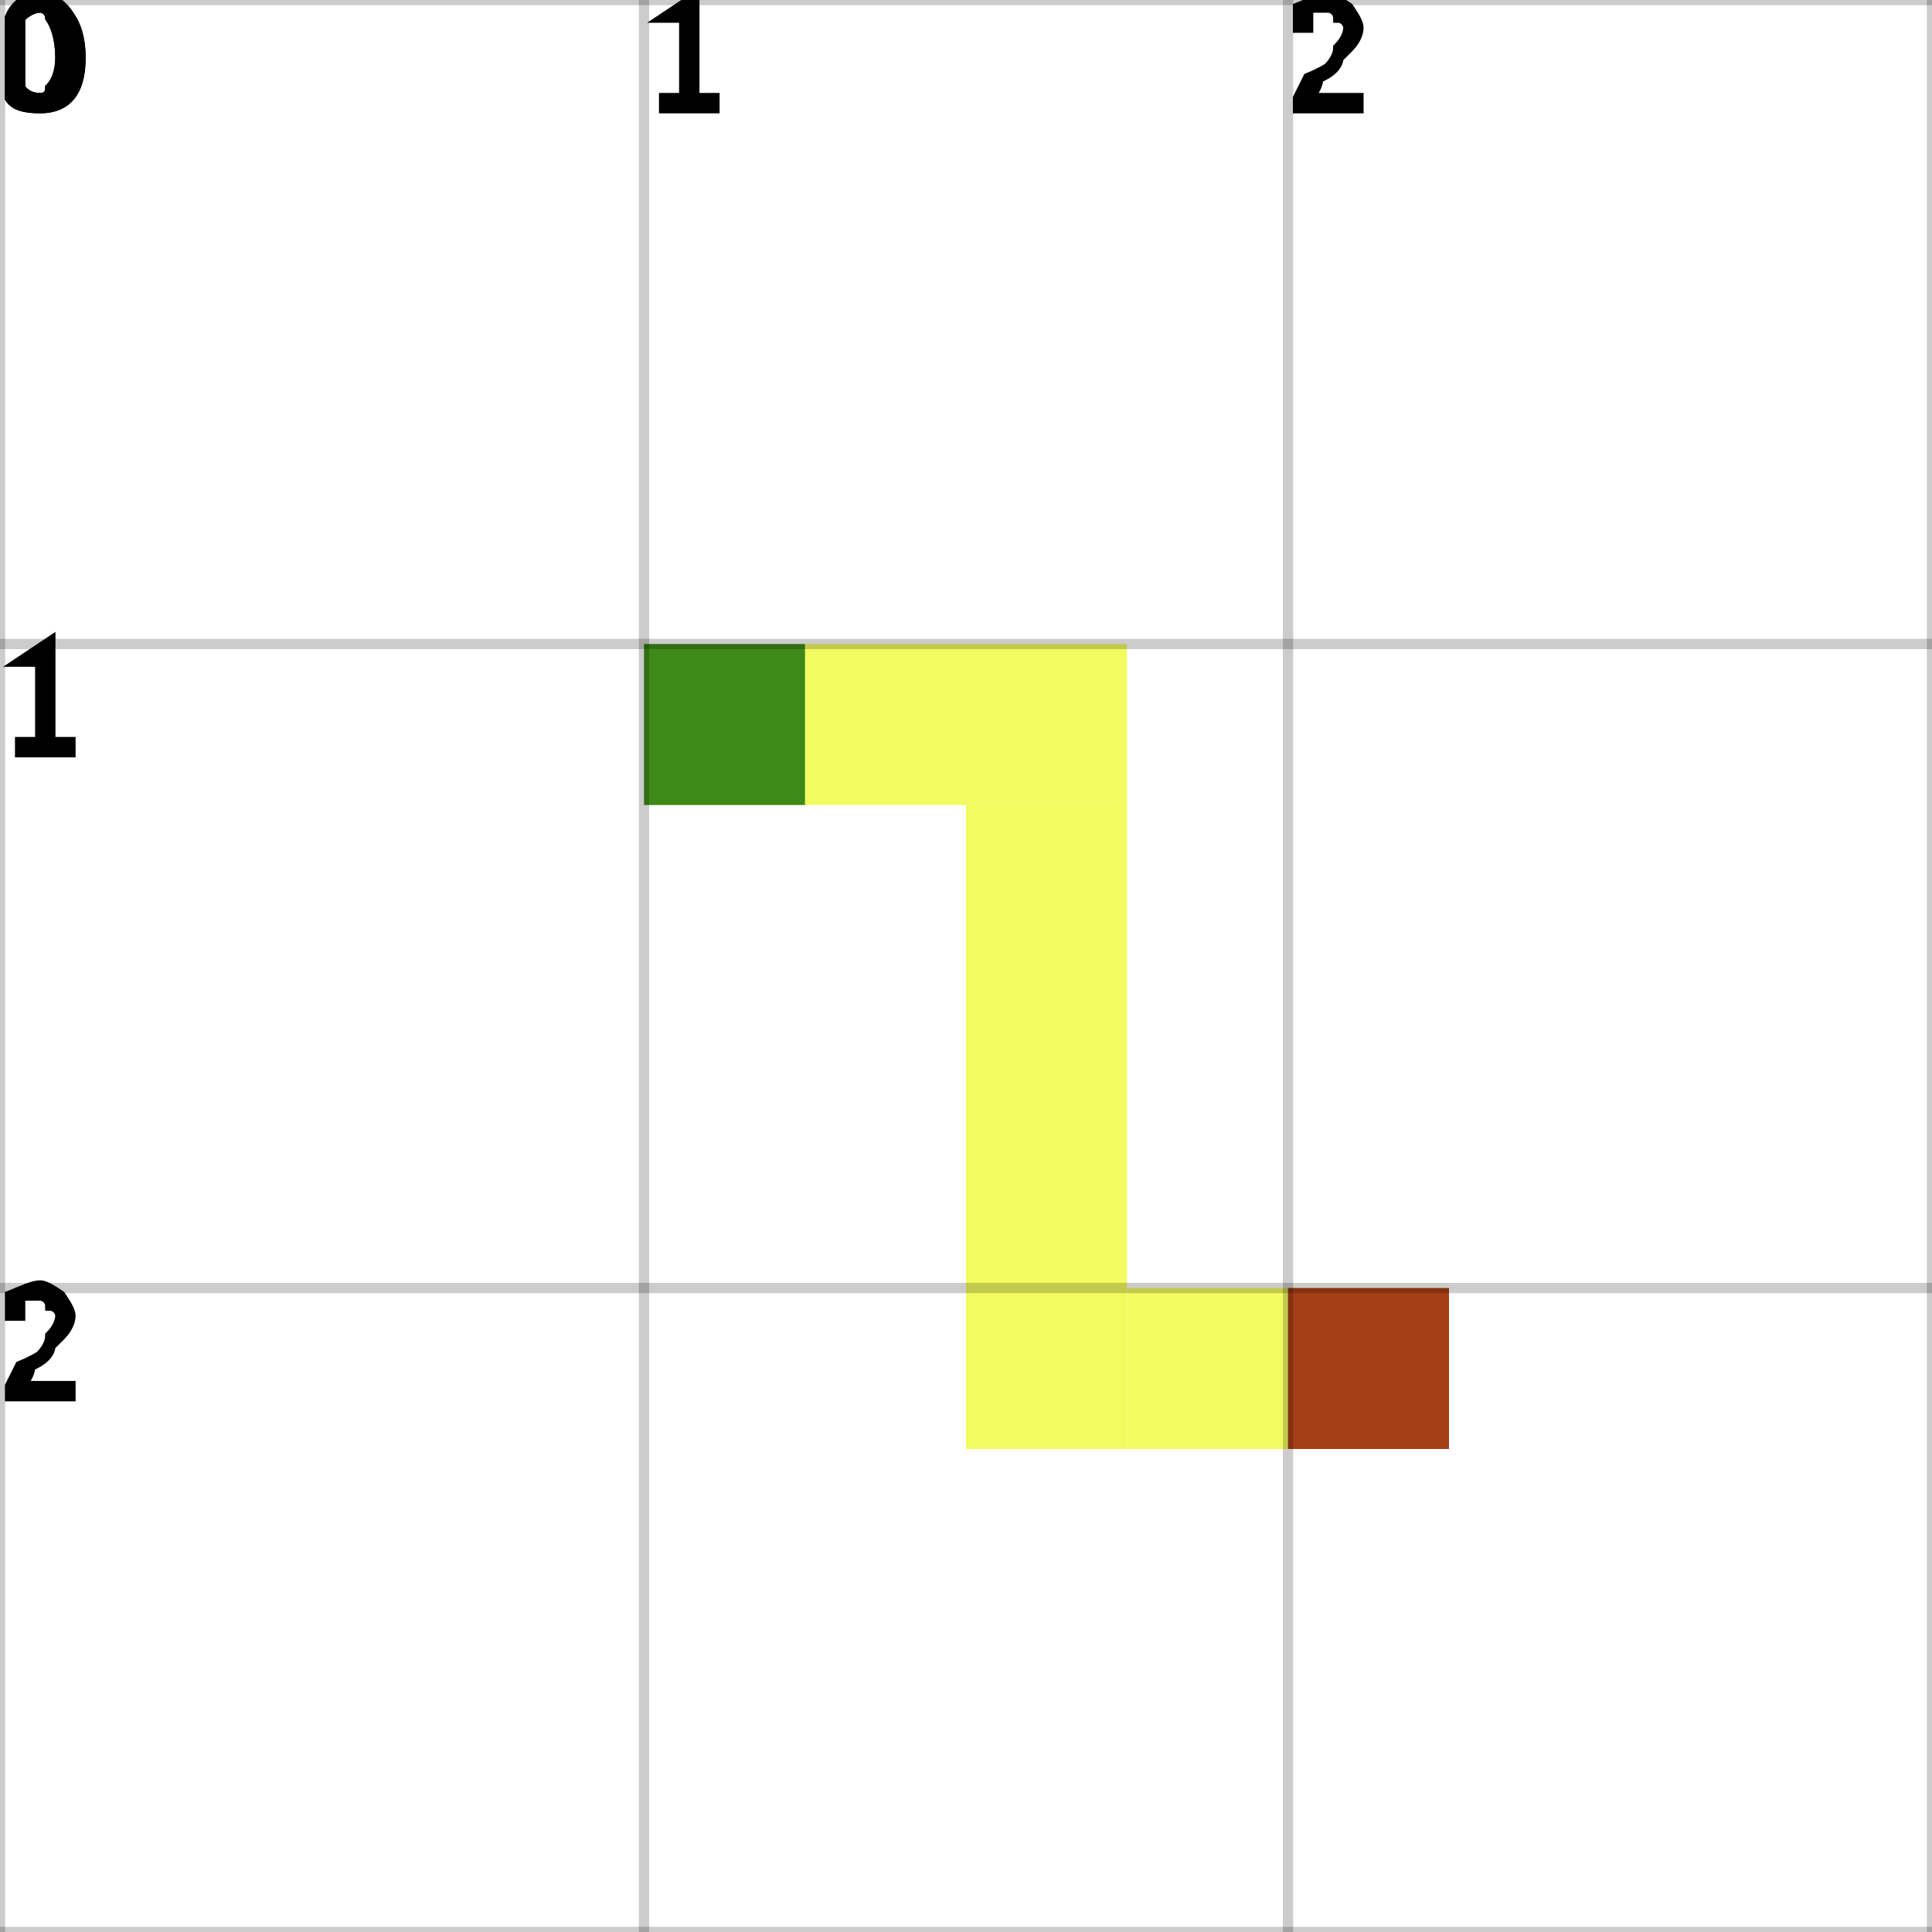
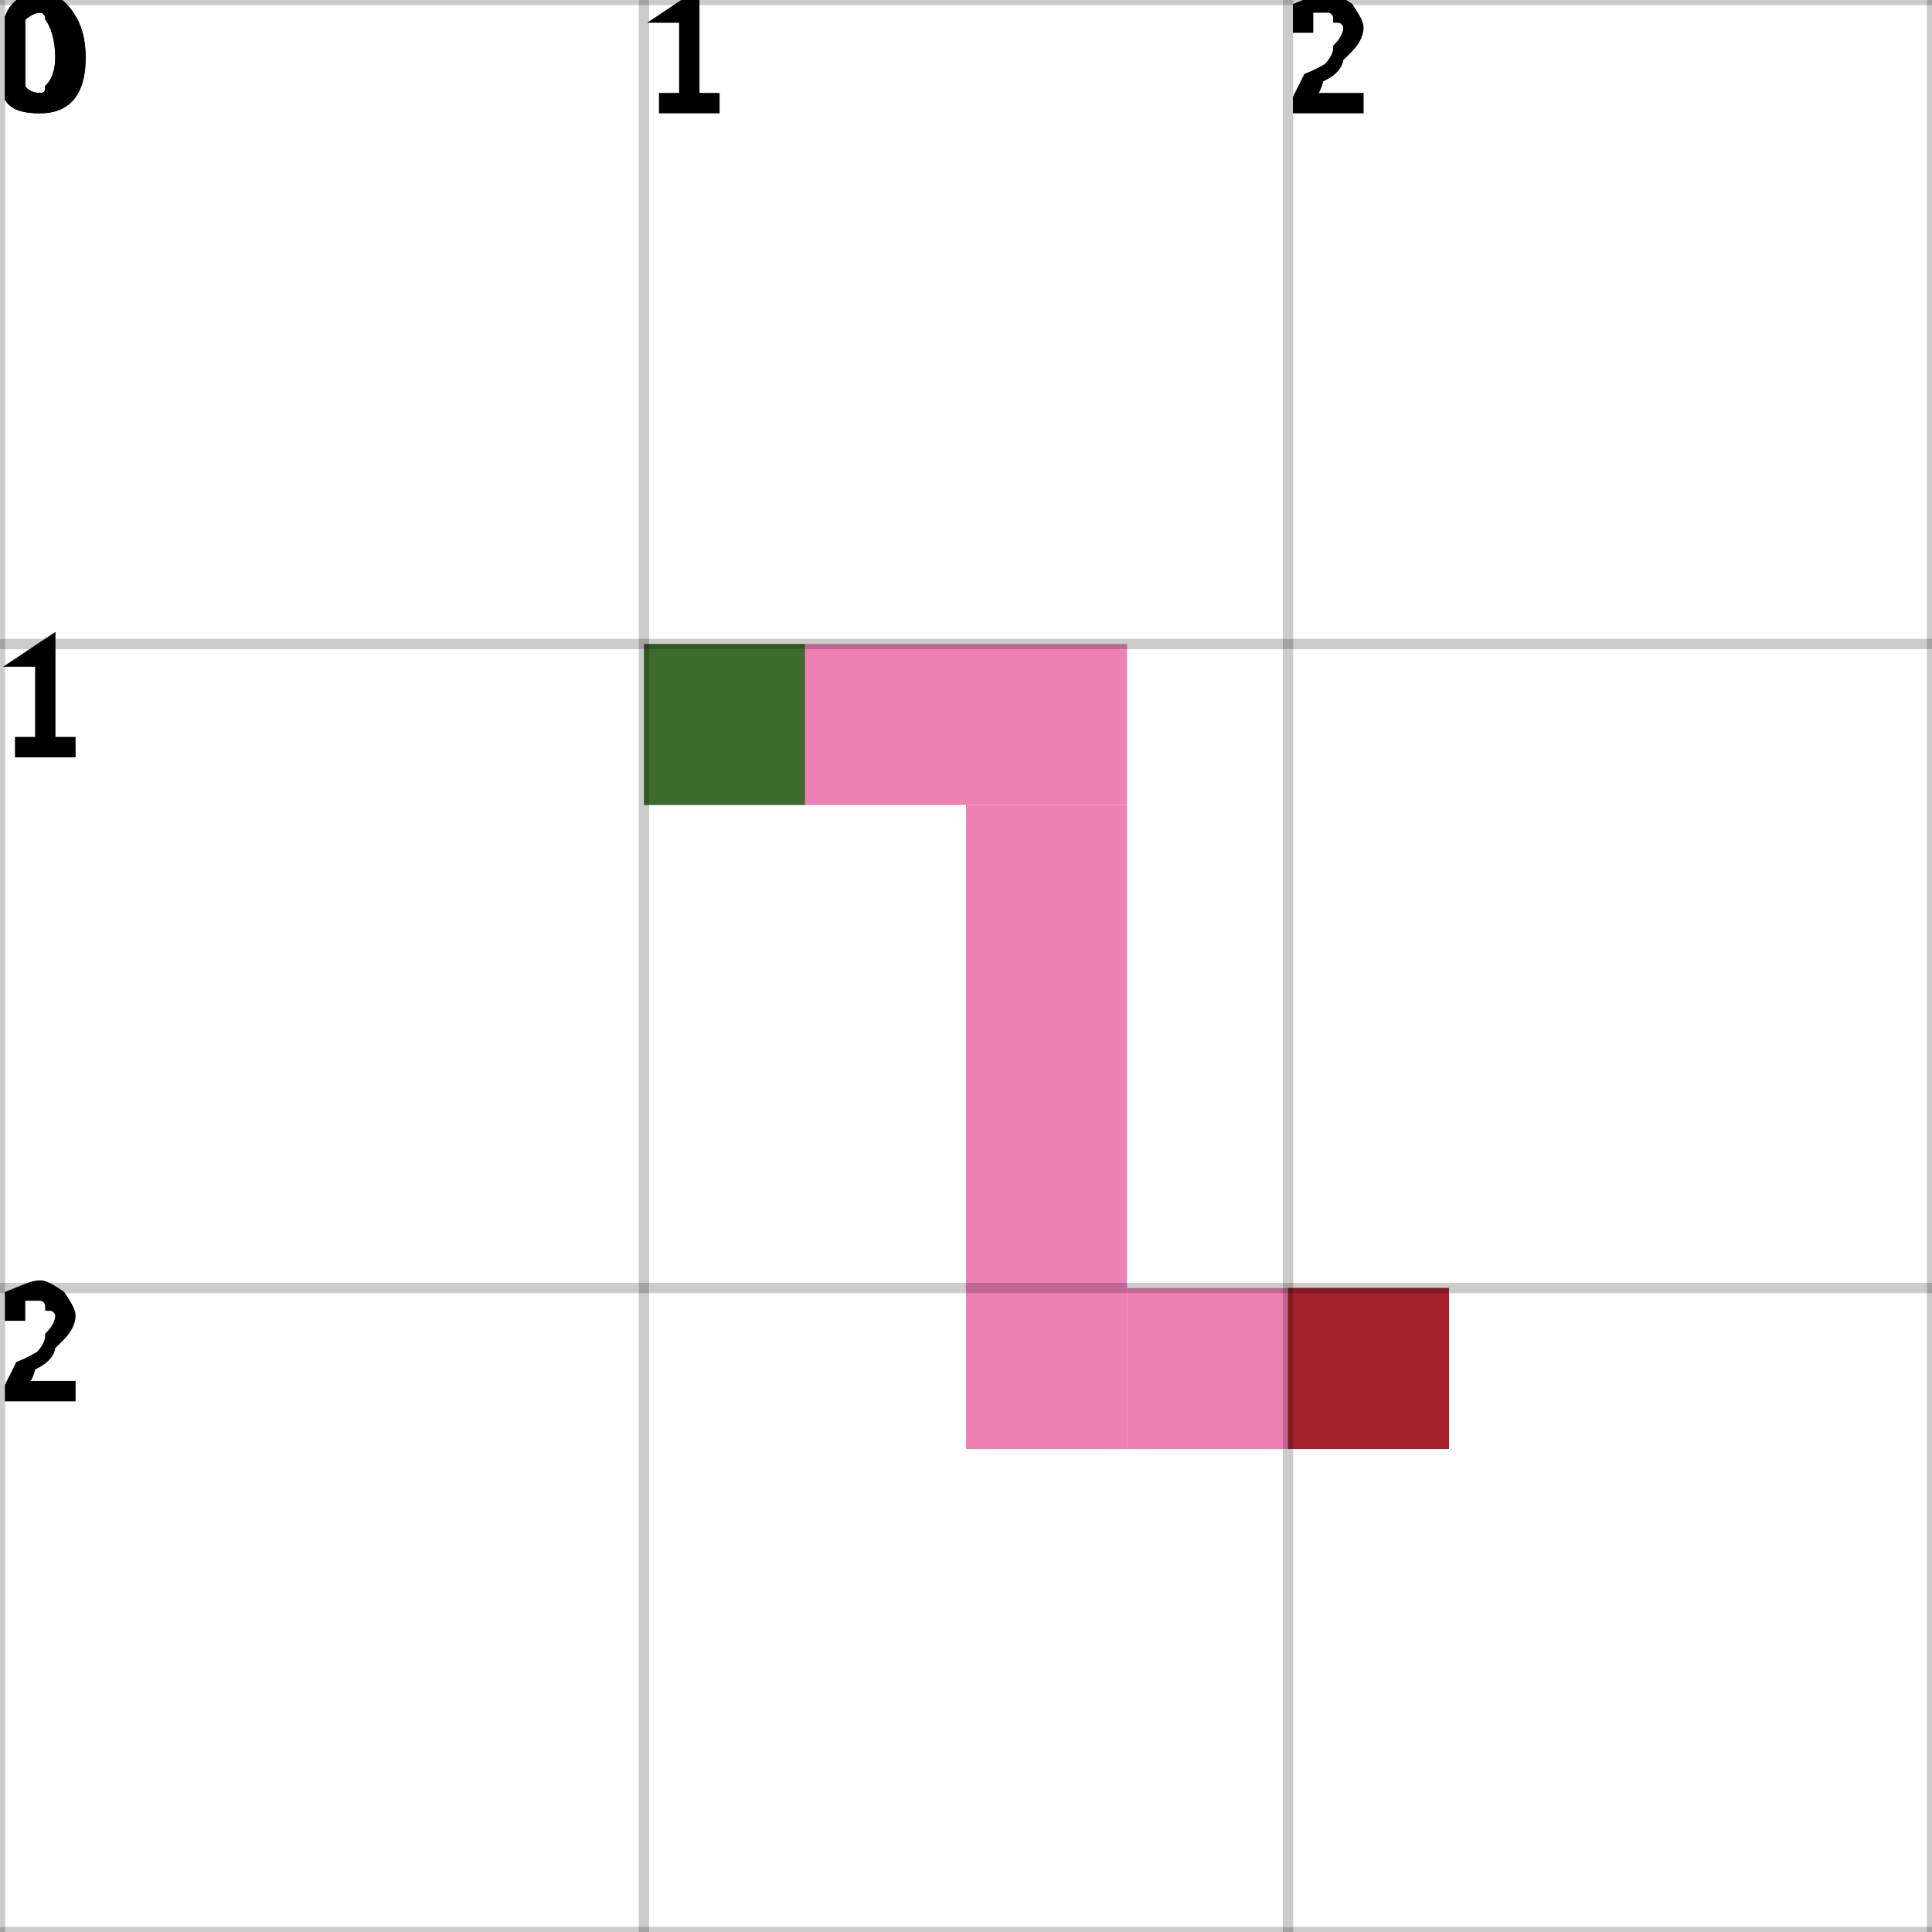
<svg xmlns="http://www.w3.org/2000/svg" height="100%" viewBox="0 0 3 3" width="100%" background-color="none">
-   <path d="M 1 1.25 L 1.75 1.25 L 1.75 1 L 1 1 Z" fill="#EDFB2C" opacity="0.75" stroke="transparent" stroke-width="0.5" />
-   <path d="M 1.75 1.25 L 1.5 1.25 L 1.5 2.25 L 1.75 2.25 Z" fill="#EDFB2C" opacity="0.75" stroke="transparent" stroke-width="0.5" />
-   <path d="M 1.75 2.25 L 2.25 2.25 L 2.25 2 L 1.75 2 Z" fill="#EDFB2C" opacity="0.75" stroke="transparent" stroke-width="0.5" />
+   <path d="M 1 1.25 L 1.75 1.25 L 1.75 1 L 1 1 Z" fill="#EA559C" opacity="0.75" stroke="transparent" stroke-width="0.5" />
+   <path d="M 1.75 1.25 L 1.5 1.25 L 1.5 2.25 L 1.75 2.25 Z" fill="#EA559C" opacity="0.75" stroke="transparent" stroke-width="0.5" />
+   <path d="M 1.75 2.25 L 2.25 2.25 L 2.25 2 L 1.75 2 Z" fill="#EA559C" opacity="0.75" stroke="transparent" stroke-width="0.5" />
  <rect fill="darkGreen" height="0.25" opacity="0.75" stroke="transparent" stroke-width="0.5" width="0.25" x="1" y="1" />
  <rect fill="darkRed" height="0.25" opacity="0.75" stroke="transparent" stroke-width="0.5" width="0.25" x="2" y="2" />
  <line dominant-baseline="hanging" fill="transparent" font-size="0.25" opacity="0.2" stroke="black" stroke-width="0.016" text-anchor="start" x1="0" x2="0" y1="0" y2="3" />
  <text dominant-baseline="hanging" fill="black" font-size="0.25" opacity="1" stroke="black" stroke-width="0.016" text-anchor="start" x="0" y="0">0</text>
  <line dominant-baseline="hanging" fill="transparent" font-size="0.25" opacity="0.2" stroke="black" stroke-width="0.016" text-anchor="start" x1="1" x2="1" y1="0" y2="3" />
  <text dominant-baseline="hanging" fill="black" font-size="0.25" opacity="1" stroke="black" stroke-width="0.016" text-anchor="start" x="1" y="0">1</text>
  <line dominant-baseline="hanging" fill="transparent" font-size="0.25" opacity="0.2" stroke="black" stroke-width="0.016" text-anchor="start" x1="2" x2="2" y1="0" y2="3" />
  <text dominant-baseline="hanging" fill="black" font-size="0.25" opacity="1" stroke="black" stroke-width="0.016" text-anchor="start" x="2" y="0">2</text>
  <line dominant-baseline="hanging" fill="transparent" font-size="0.25" opacity="0.2" stroke="black" stroke-width="0.016" text-anchor="start" x1="3" x2="3" y1="0" y2="3" />
  <line dominant-baseline="hanging" fill="transparent" font-size="0.25" opacity="0.2" stroke="black" stroke-width="0.016" text-anchor="start" x1="0" x2="3" y1="0" y2="0" />
  <text dominant-baseline="hanging" fill="black" font-size="0.25" opacity="1" stroke="black" stroke-width="0.016" text-anchor="start" x="0" y="0">0</text>
  <line dominant-baseline="hanging" fill="transparent" font-size="0.25" opacity="0.2" stroke="black" stroke-width="0.016" text-anchor="start" x1="0" x2="3" y1="1" y2="1" />
  <text dominant-baseline="hanging" fill="black" font-size="0.25" opacity="1" stroke="black" stroke-width="0.016" text-anchor="start" x="0" y="1">1</text>
  <line dominant-baseline="hanging" fill="transparent" font-size="0.25" opacity="0.2" stroke="black" stroke-width="0.016" text-anchor="start" x1="0" x2="3" y1="2" y2="2" />
  <text dominant-baseline="hanging" fill="black" font-size="0.25" opacity="1" stroke="black" stroke-width="0.016" text-anchor="start" x="0" y="2">2</text>
  <line dominant-baseline="hanging" fill="transparent" font-size="0.25" opacity="0.2" stroke="black" stroke-width="0.016" text-anchor="start" x1="0" x2="3" y1="3" y2="3" />
</svg>
